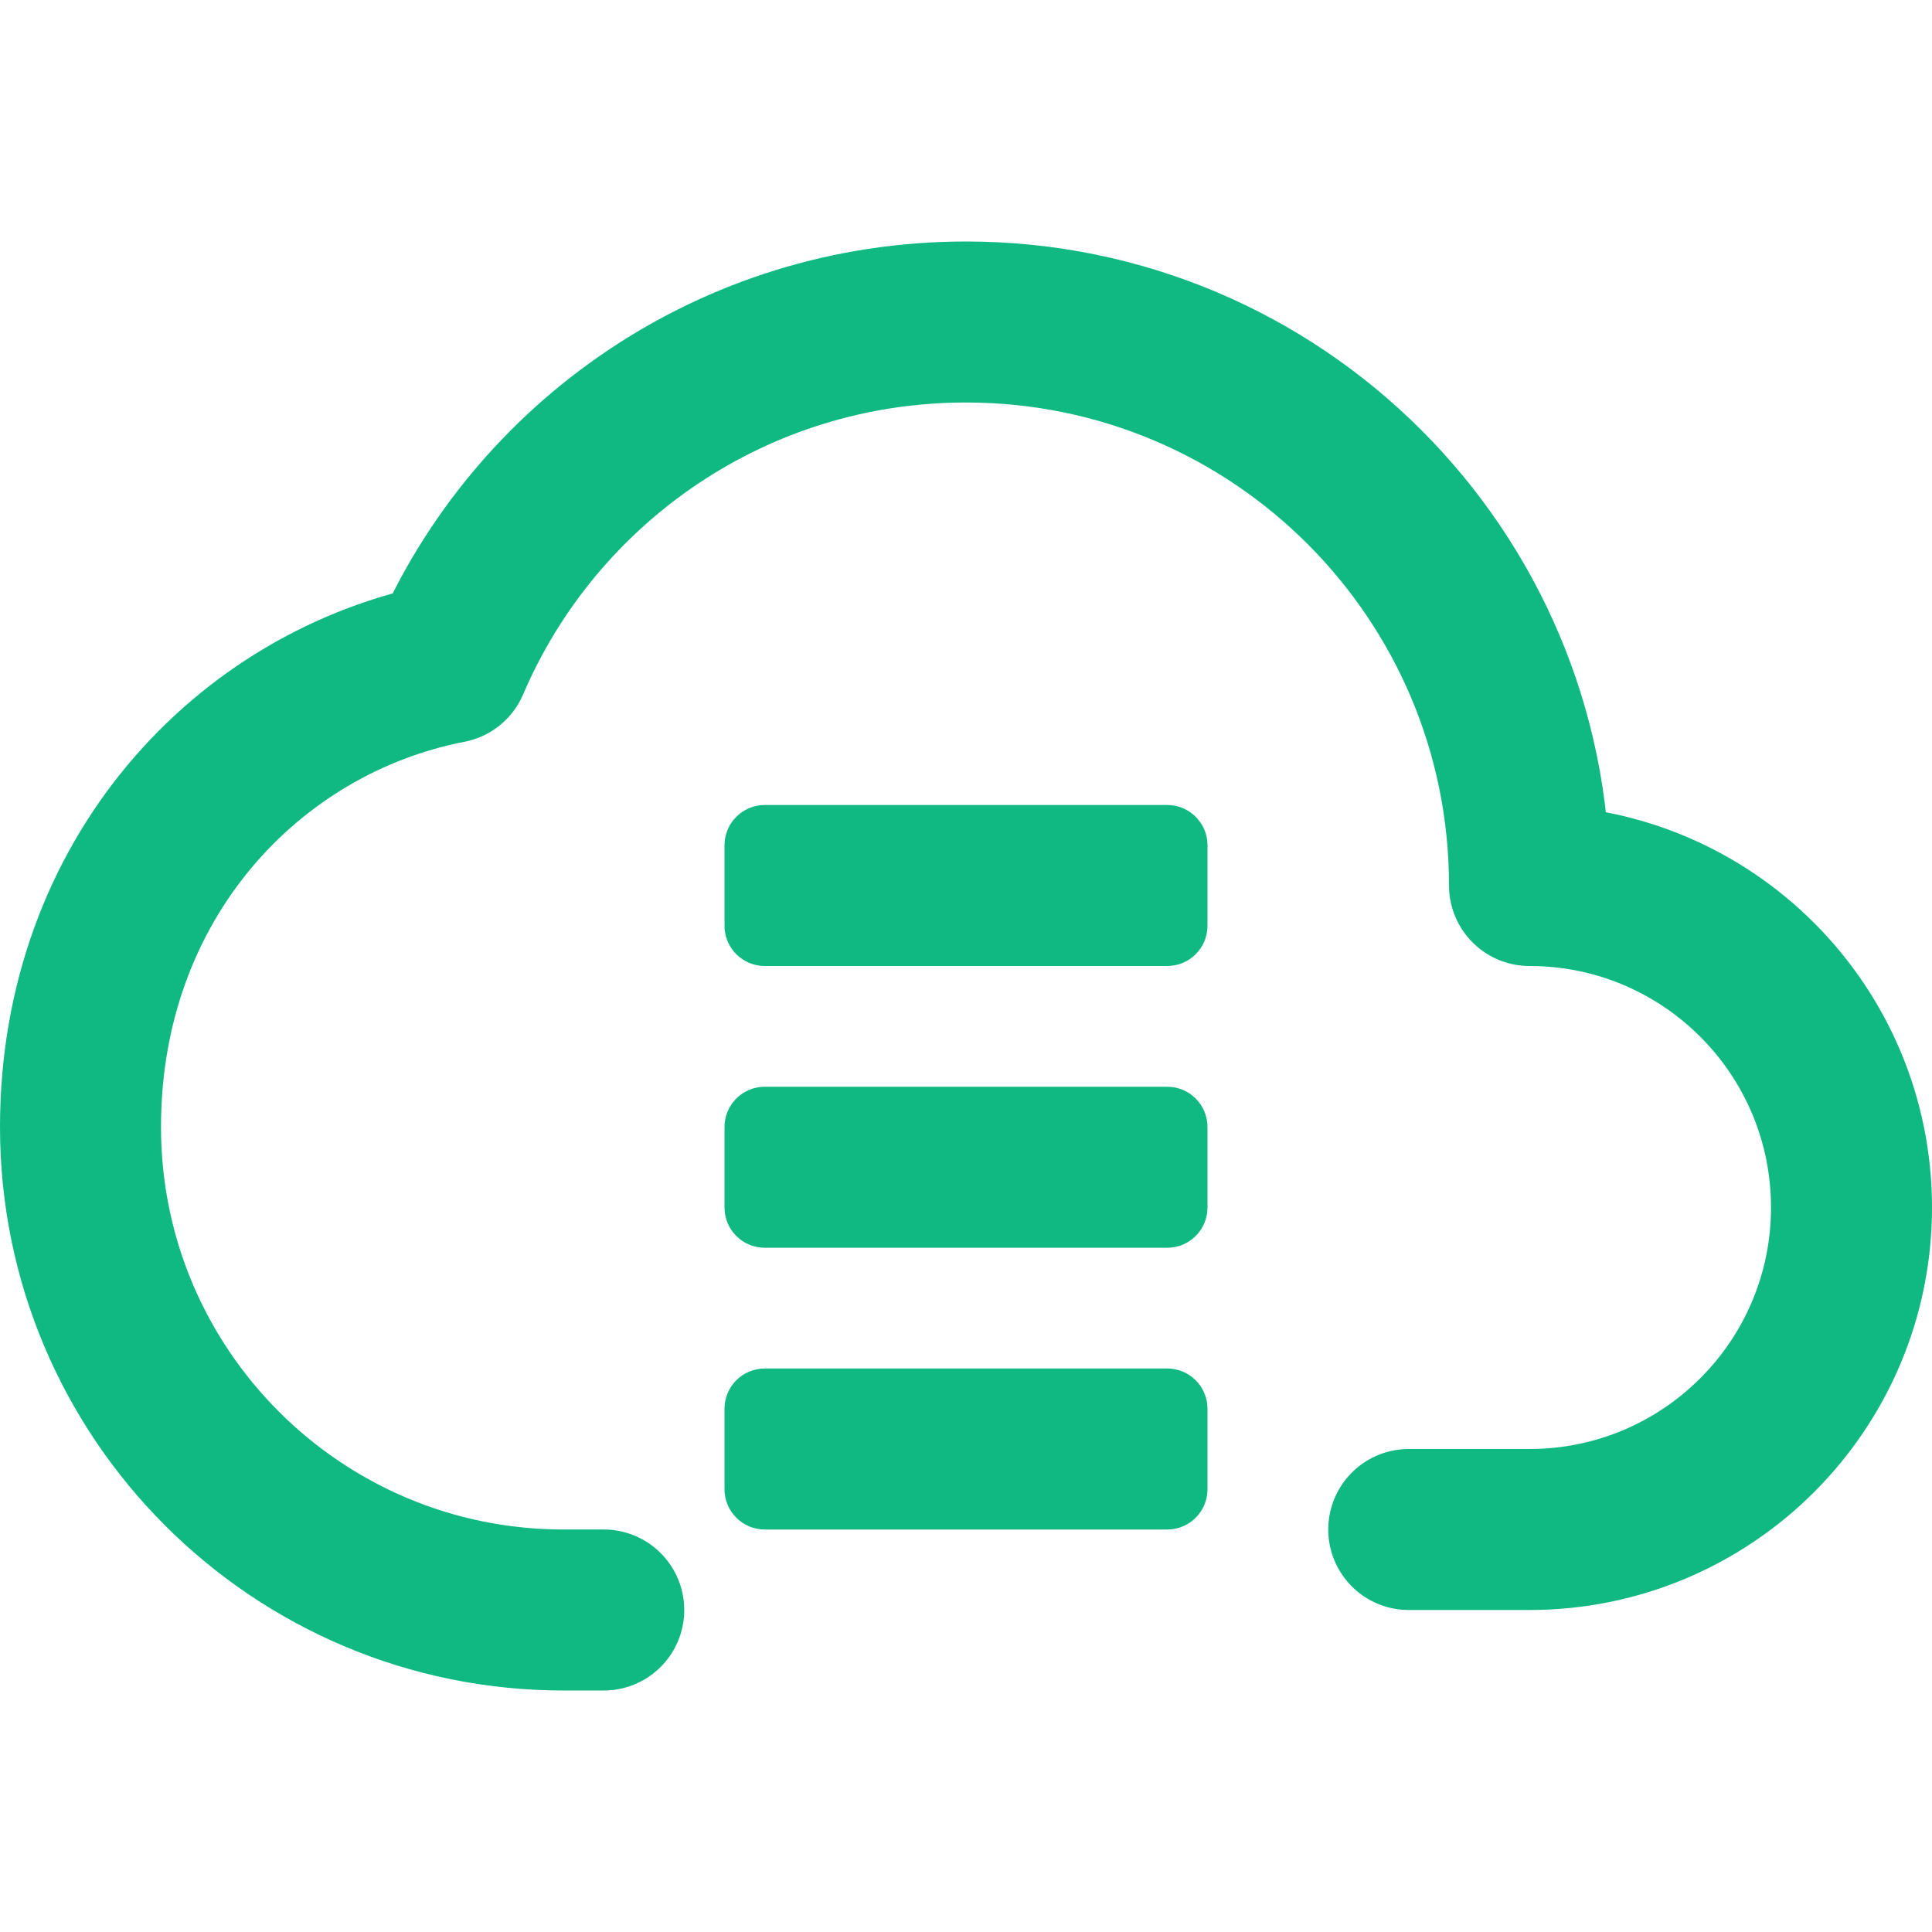
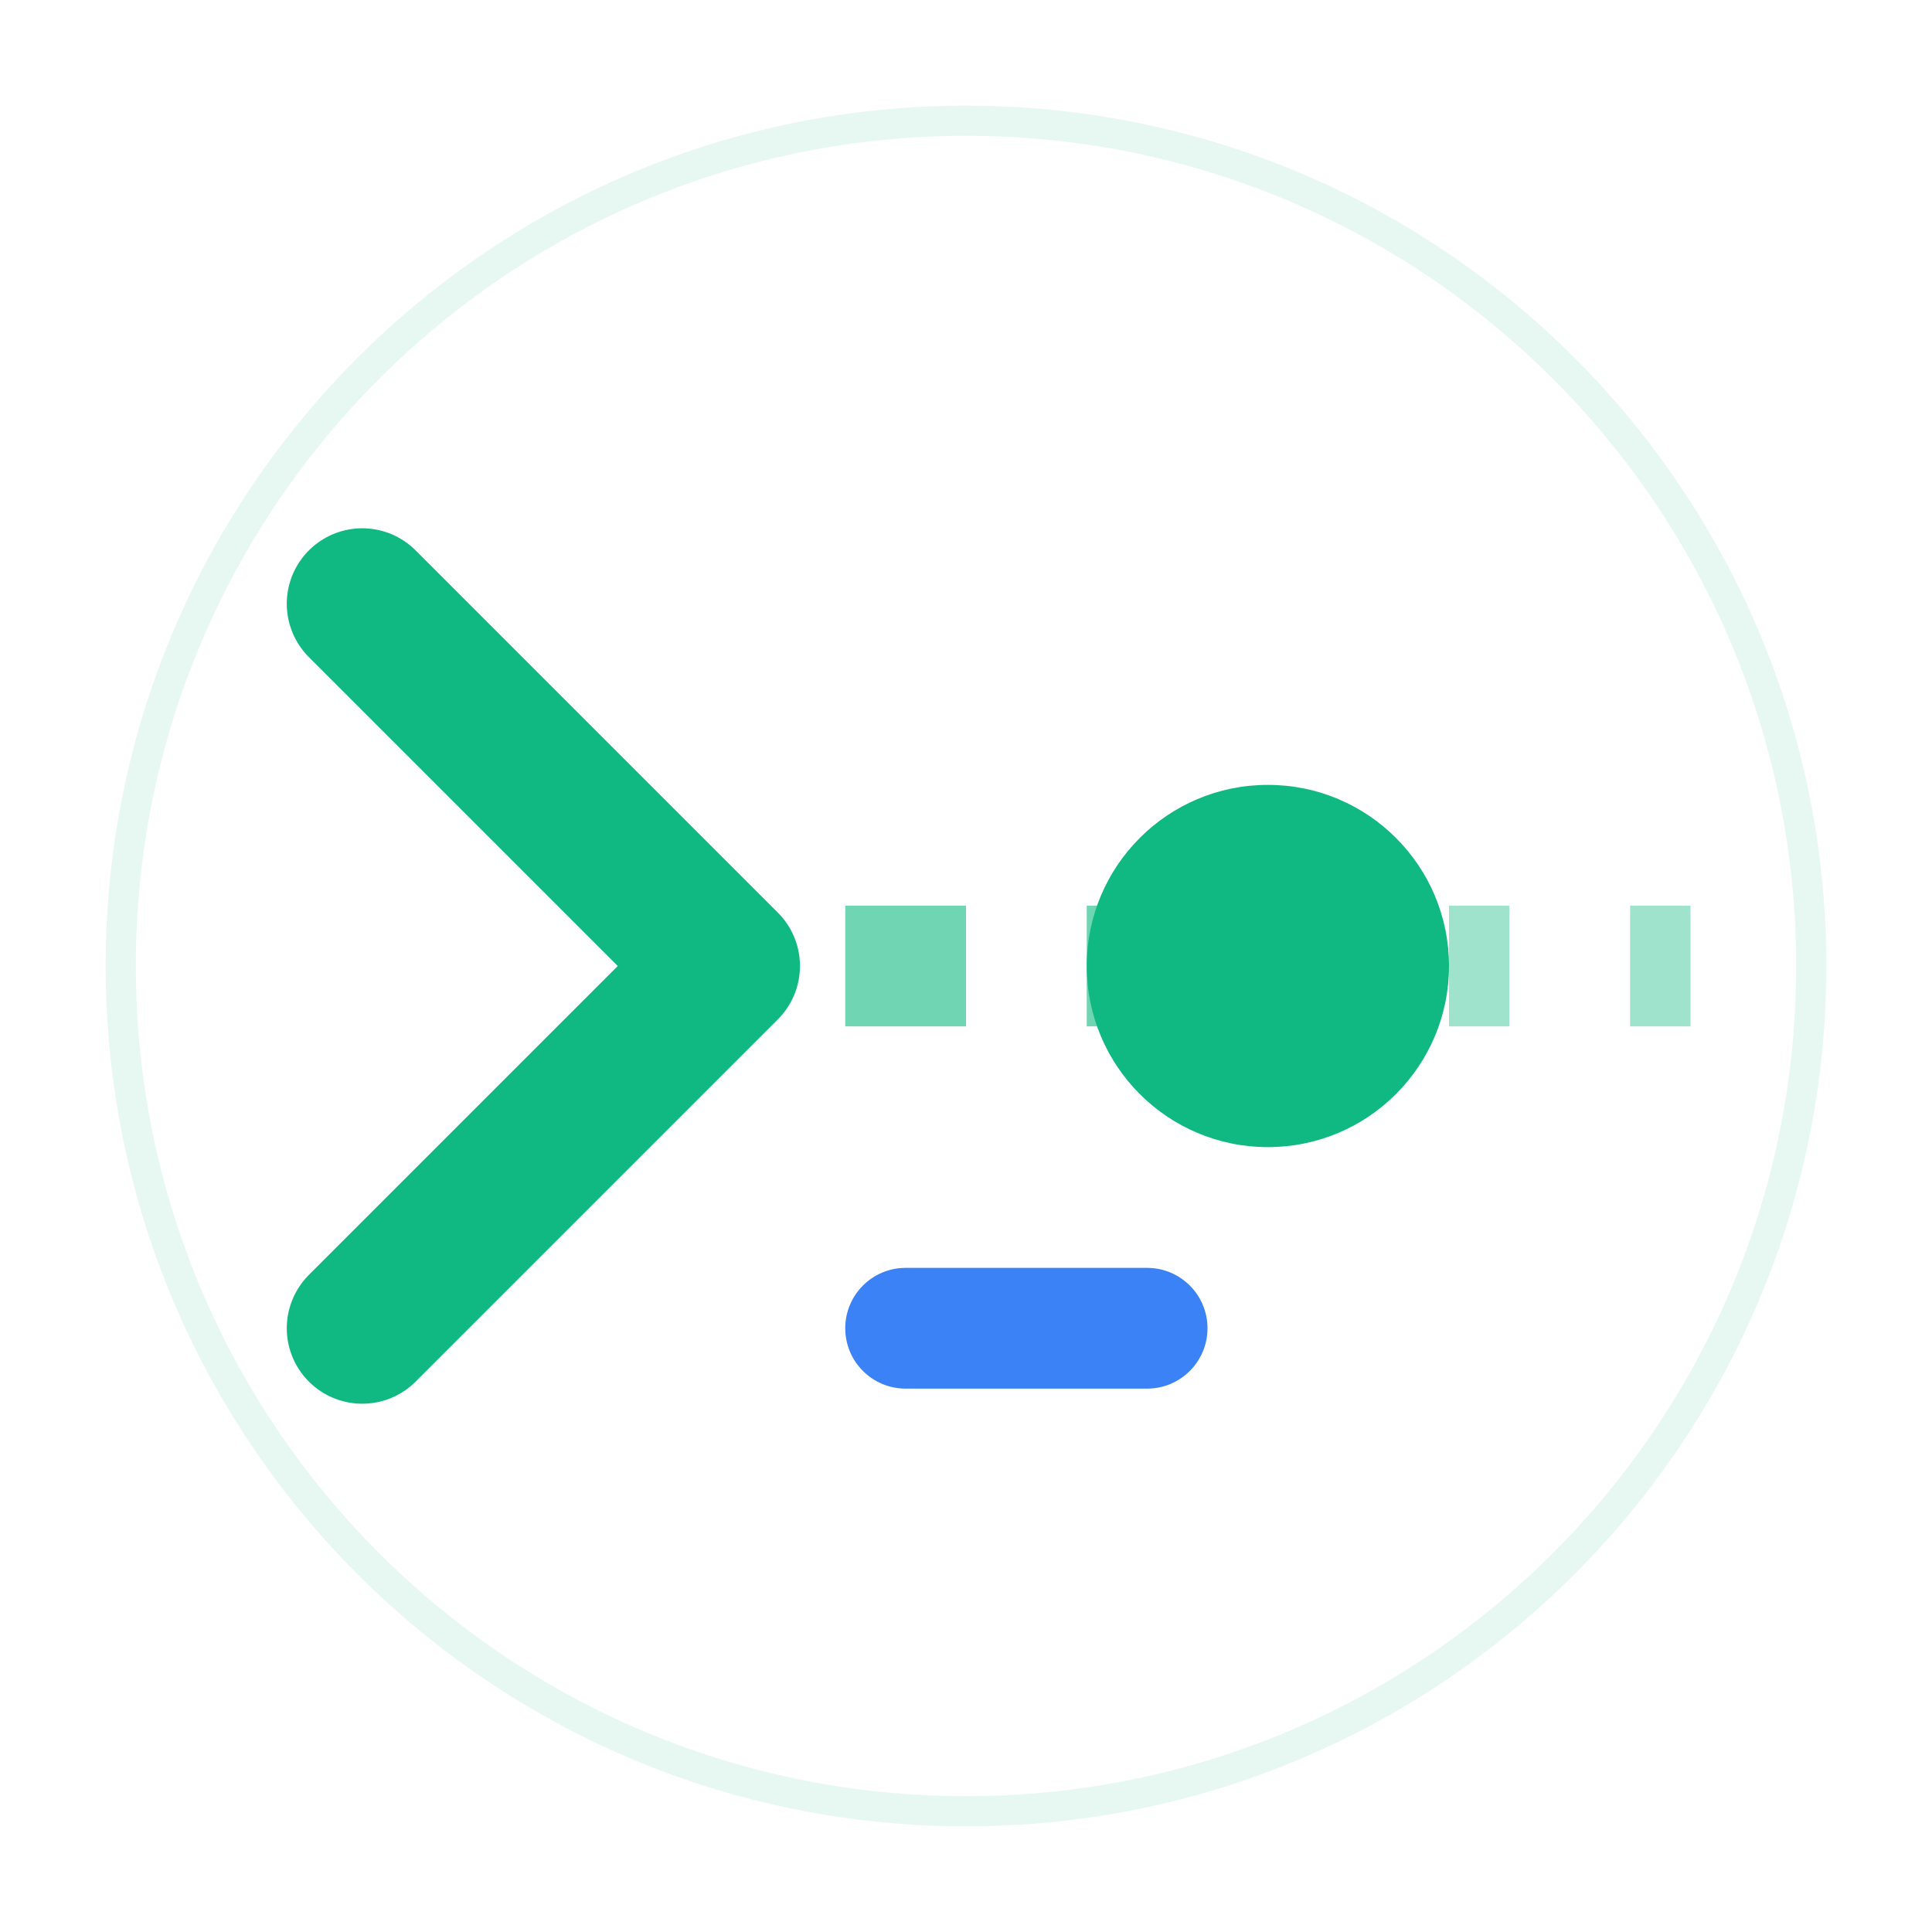
- <svg xmlns="http://www.w3.org/2000/svg" viewBox="0 0 24 24" fill="none" stroke="#10b981" stroke-width="2" stroke-linecap="round" stroke-linejoin="round">
-   <path d="M17.5 19L19 19C21.209 19 23 17.209 23 15C23 12.791 21.209 11 19 11C19 7.134 15.866 4 12 4C9.117 4 6.643 5.743 5.579 8.233C3.078 8.718 1 10.925 1 14C1 17.314 3.686 20 7 20L7.5 20" />
-   <rect x="9" y="10" width="6" height="2" rx="0.5" fill="#10b981" stroke="none" />
-   <rect x="9" y="13.5" width="6" height="2" rx="0.5" fill="#10b981" stroke="none" />
-   <rect x="9" y="17" width="6" height="2" rx="0.5" fill="#10b981" stroke="none" />
+ <svg xmlns="http://www.w3.org/2000/svg" viewBox="0 0 32 32" fill="none">
+   <path d="M6 10L12 16L6 22" stroke="#10b981" stroke-width="2.5" stroke-linecap="round" stroke-linejoin="round" />
+   <path d="M14 16H20" stroke="#10b981" stroke-width="2" stroke-dasharray="2 2" opacity="0.6" />
+   <circle cx="21" cy="16" r="3" fill="#10b981">
+     <animate attributeName="opacity" values="1;0.4;1" dur="2s" repeatCount="indefinite" />
+   </circle>
+   <path d="M24 16H28" stroke="#10b981" stroke-width="2" stroke-dasharray="1 2" opacity="0.4" />
+   <rect x="14" y="21" width="6" height="2" fill="#3b82f6" rx="1">
+     <animate attributeName="opacity" values="1;0;1" dur="1.2s" repeatCount="indefinite" />
+   </rect>
+   <circle cx="16" cy="16" r="14" stroke="#10b981" stroke-opacity="0.1" stroke-width="0.5" />
</svg>
